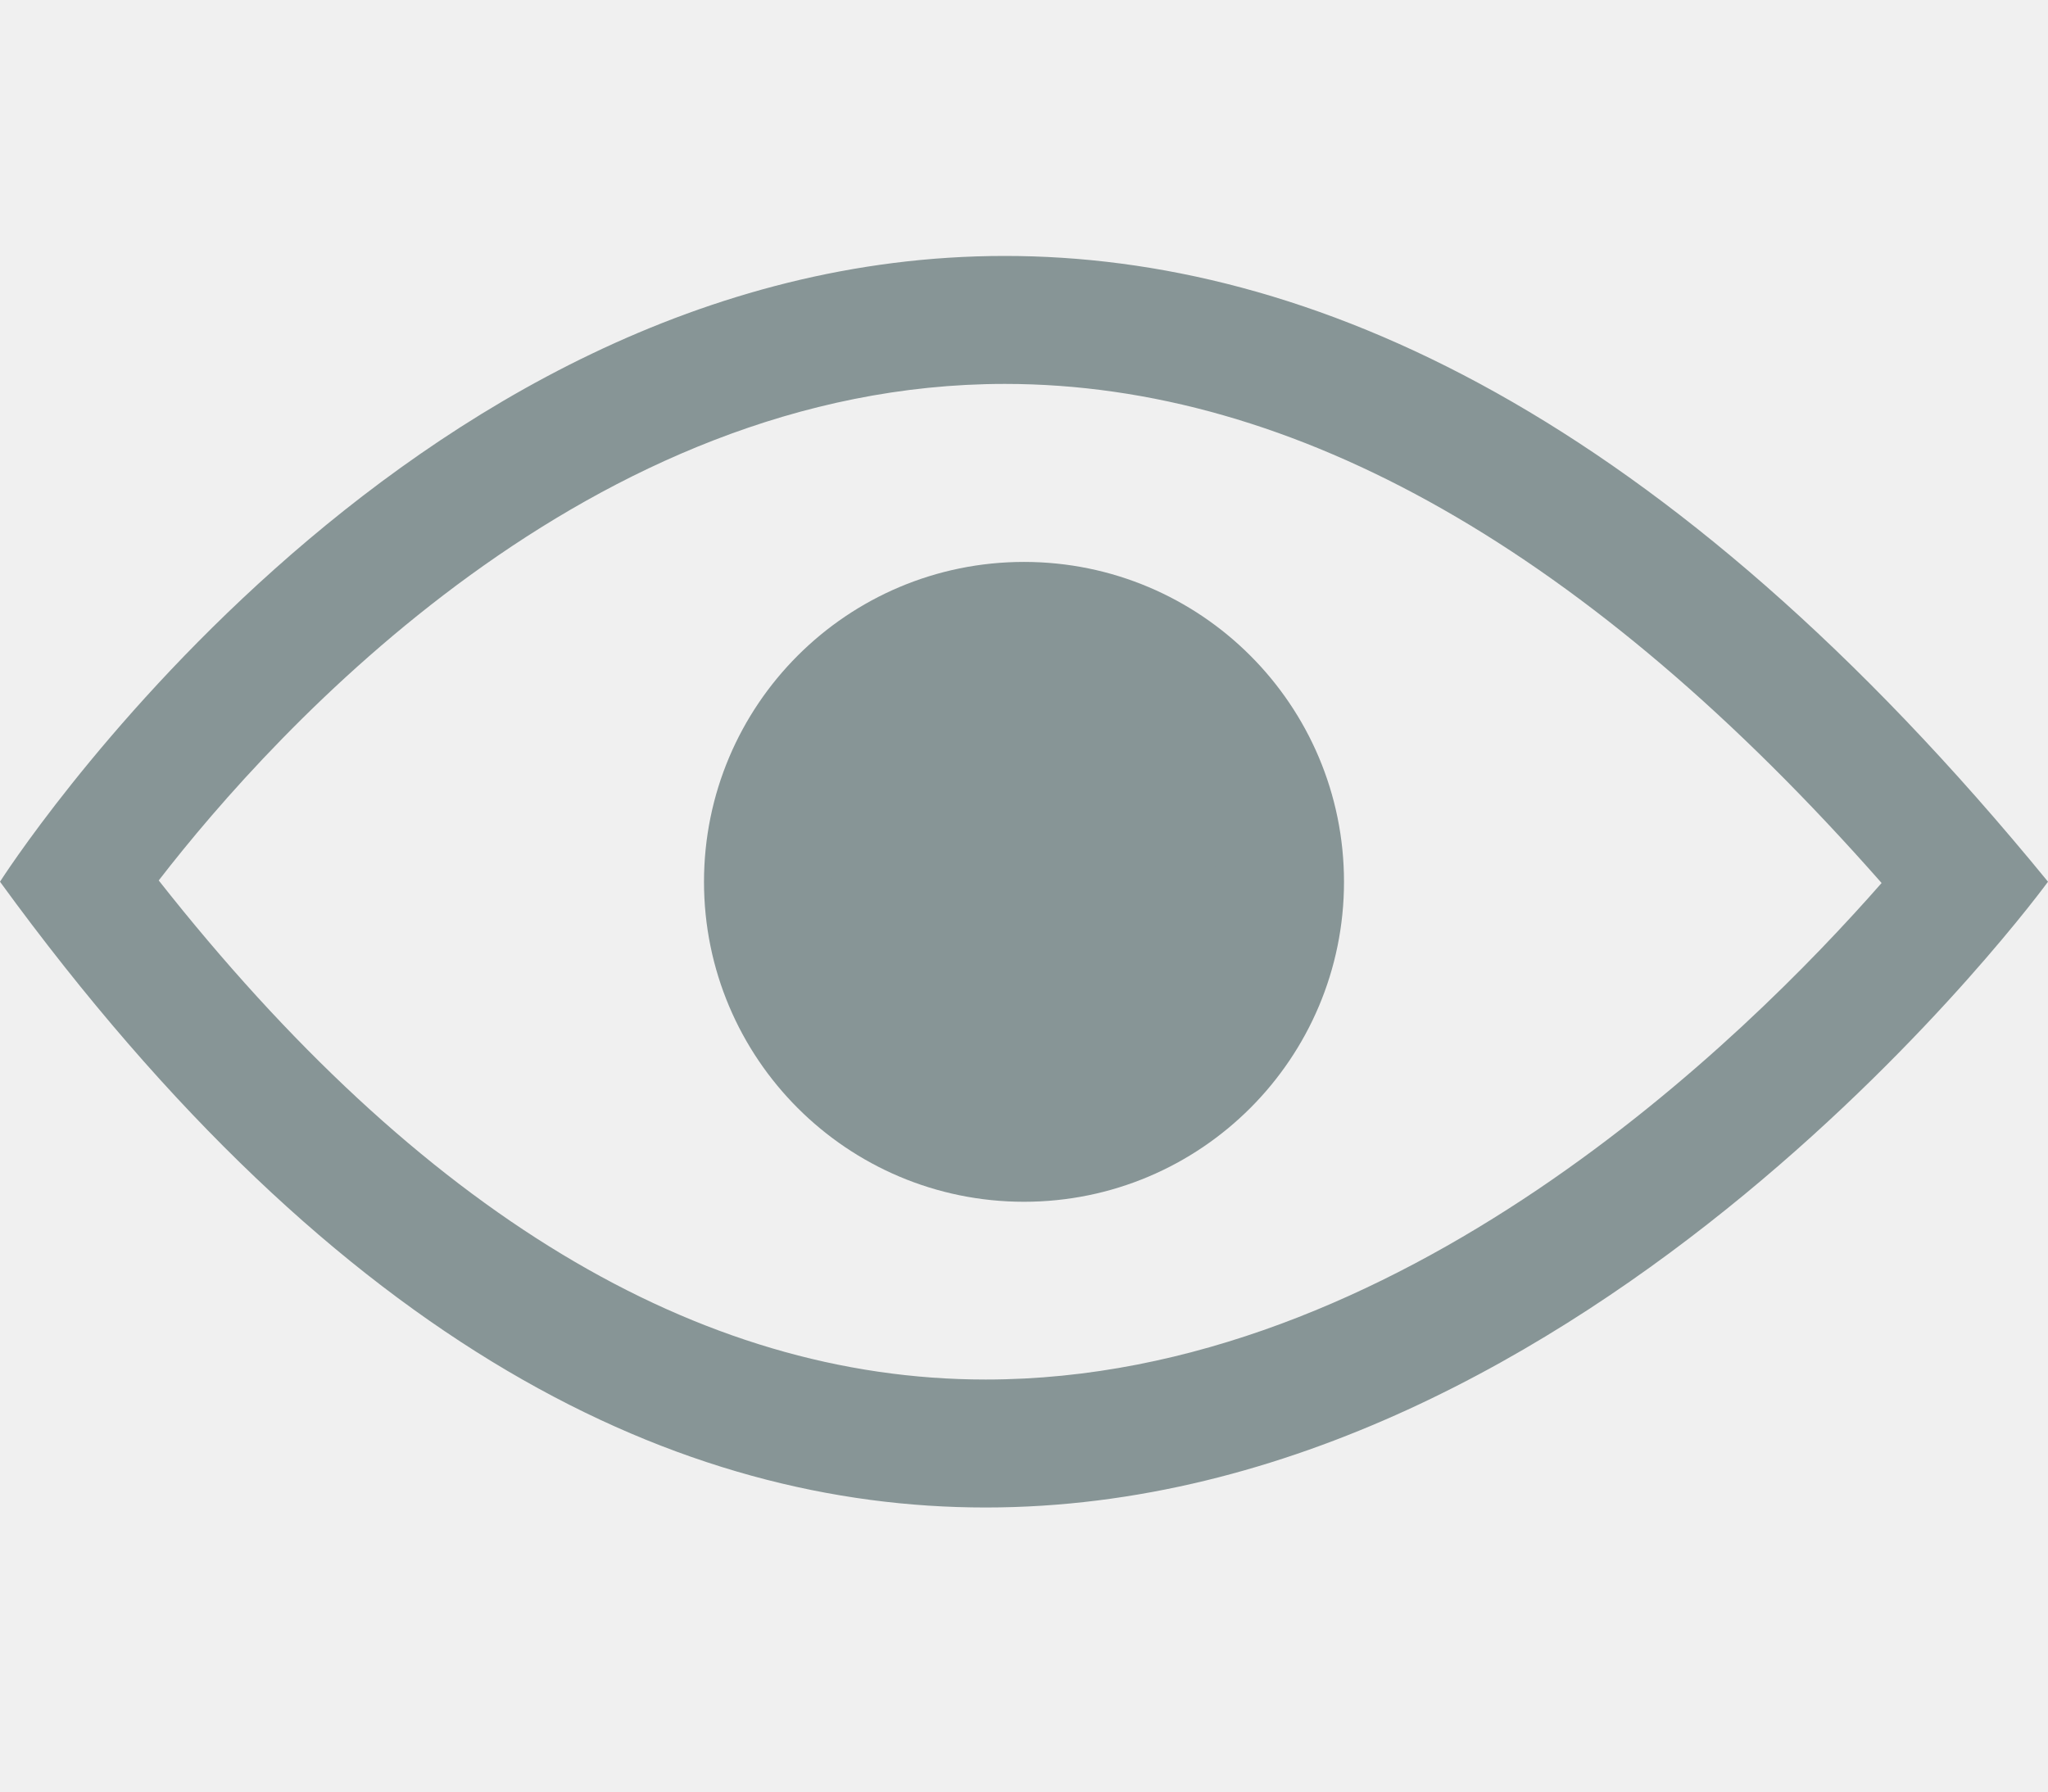
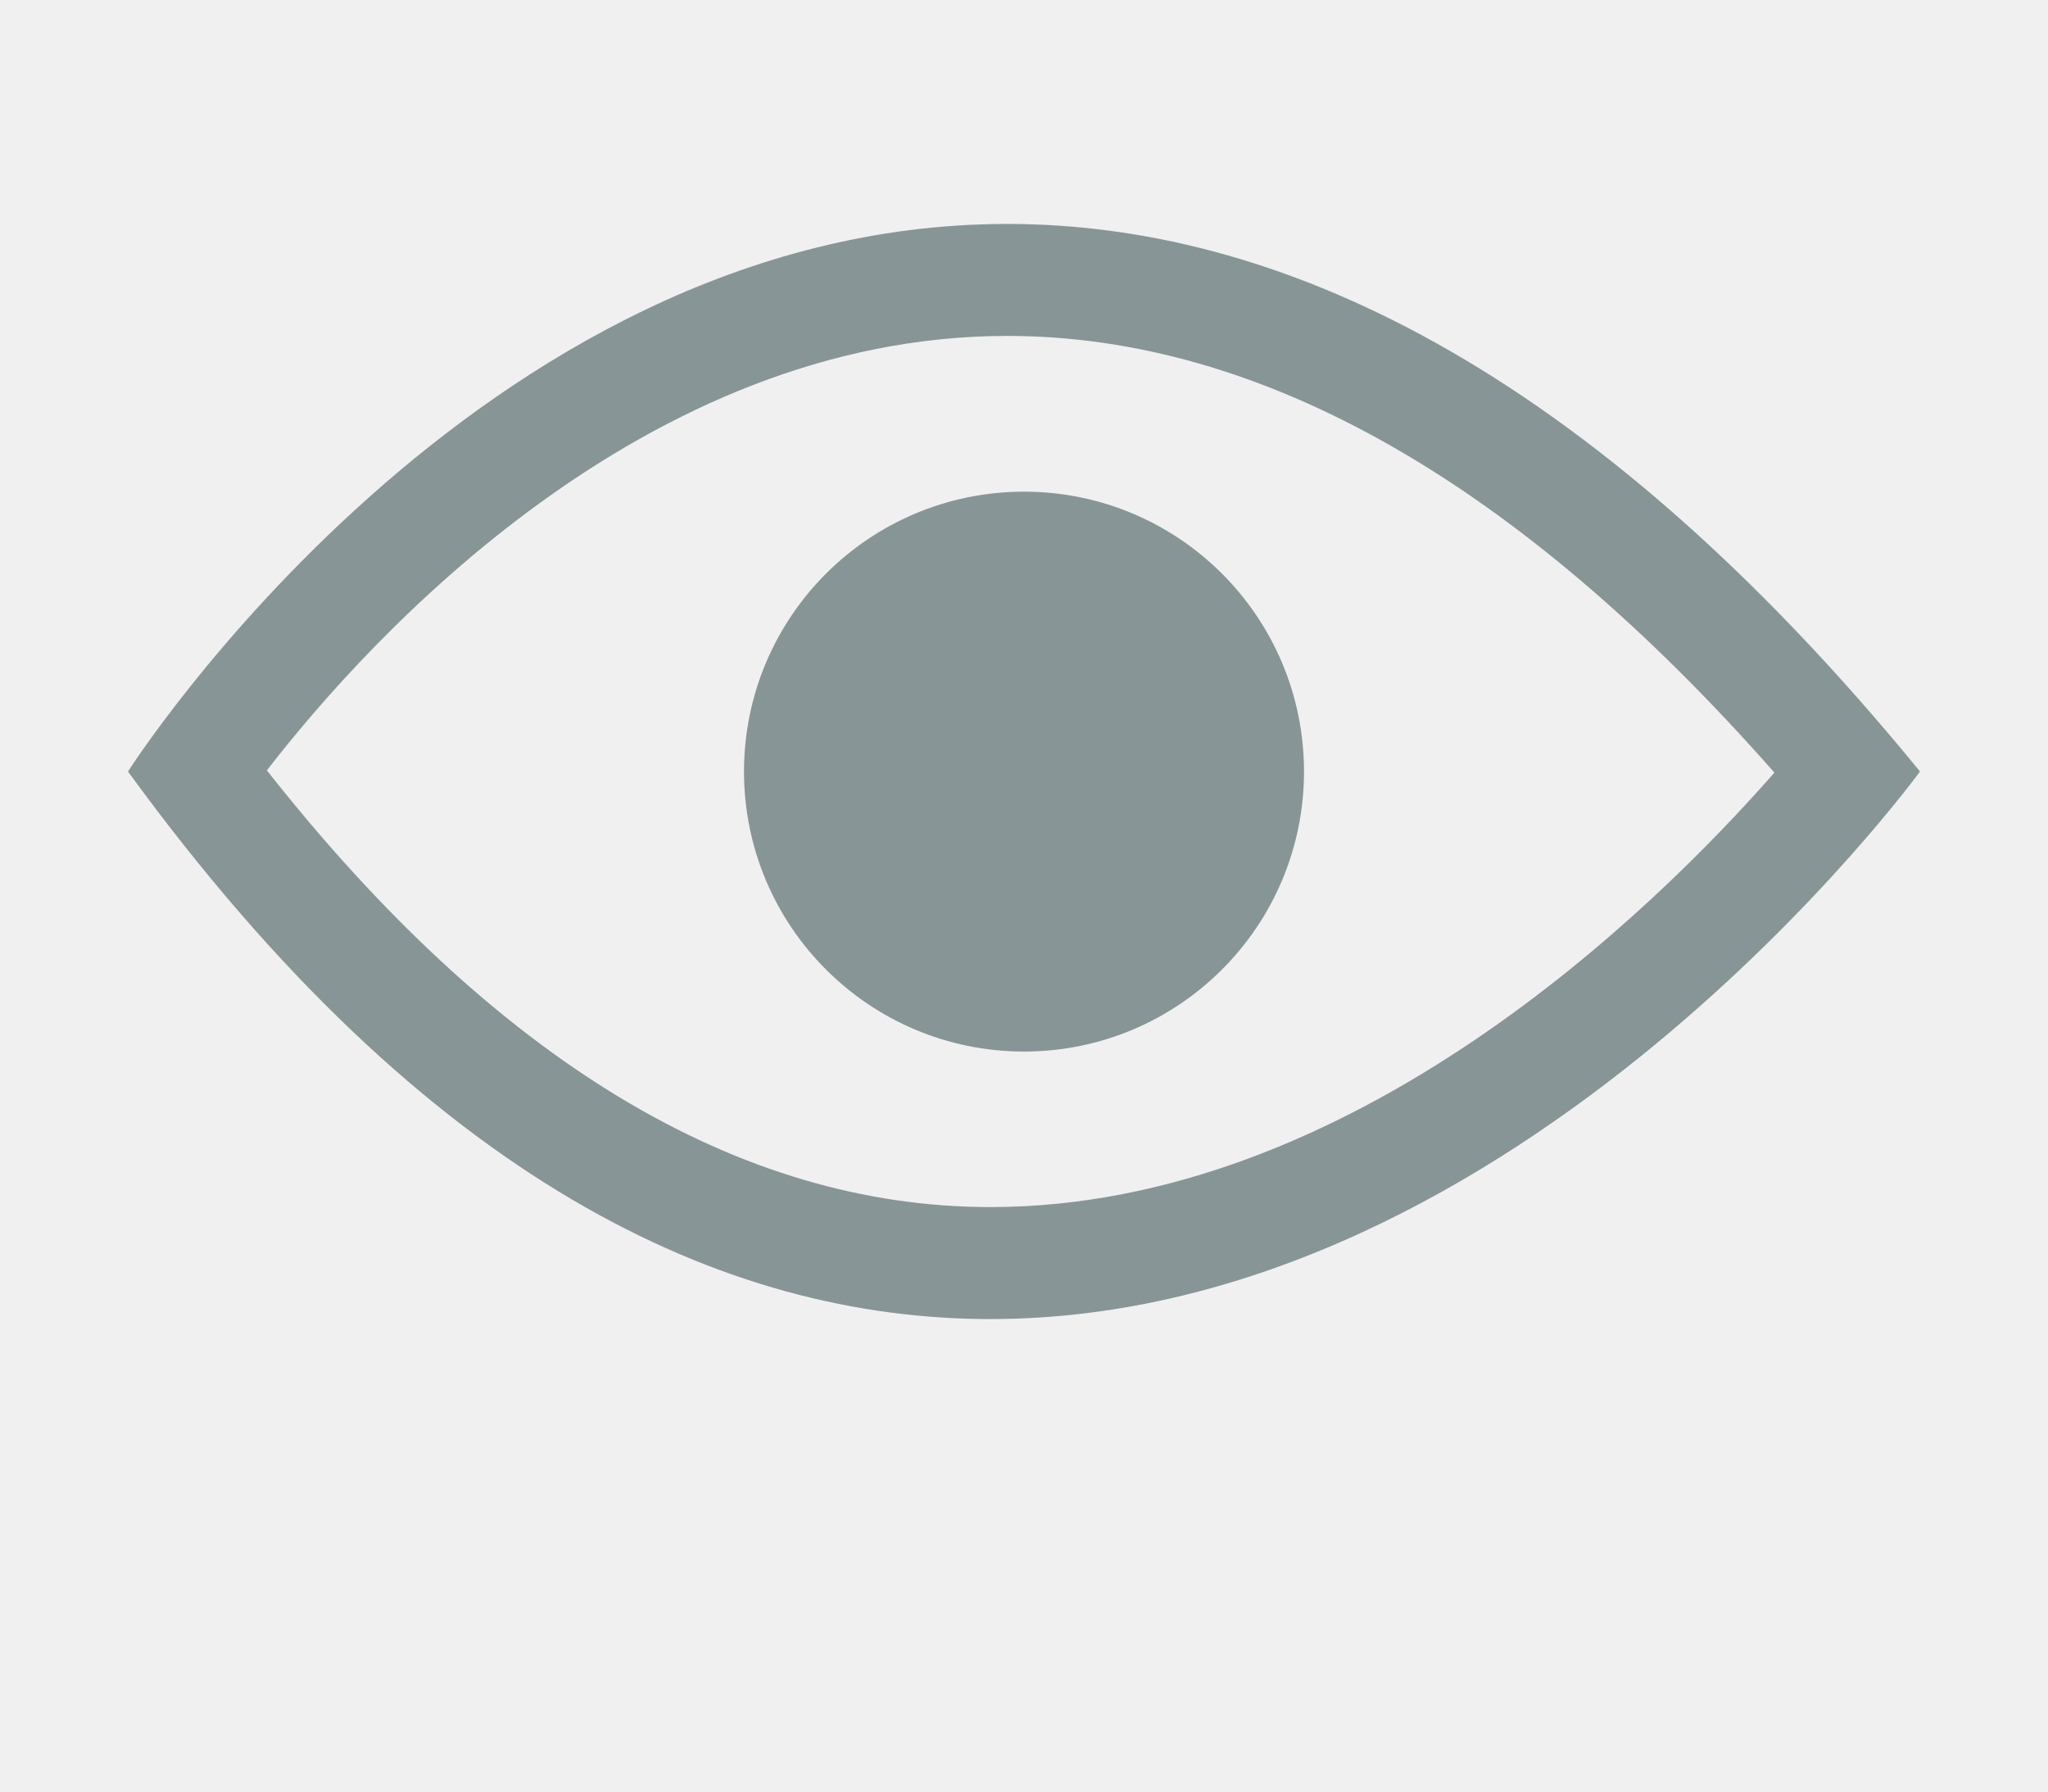
- <svg xmlns="http://www.w3.org/2000/svg" width="16" height="14" viewBox="0 0 16 14" fill="none">
+ <svg xmlns="http://www.w3.org/2000/svg" width="16" height="14" viewBox="0 0 16 16" fill="none">
  <g clip-path="url(#clip0_1095_92182)">
-     <path d="M8 8.891C9.105 8.891 10 7.995 10 6.891C10 5.786 9.105 4.891 8 4.891C6.895 4.891 6 5.786 6 6.891C6 7.995 6.895 8.891 8 8.891Z" fill="#879596" stroke="#879596" stroke-miterlimit="10" />
+     <path class="center-dot" d="M8 8.891C9.105 8.891 10 7.995 10 6.891C10 5.786 9.105 4.891 8 4.891C6.895 4.891 6 5.786 6 6.891C6 7.995 6.895 8.891 8 8.891Z" fill="#879596" stroke="#879596" stroke-miterlimit="10" />
    <path d="M7.85 3C10.12 3 12.42 4.31 14.7 6.9C13.63 8.12 10.93 10.78 7.7 10.78C5.45 10.78 3.28 9.47 1.24 6.88C2.16 5.69 4.61 3 7.85 3ZM7.85 2C3.11 2 0 6.89 0 6.89C2.67 10.56 5.33 11.78 7.7 11.78C12.44 11.78 16 6.89 16 6.89C13 3.22 10.22 2 7.85 2Z" fill="#879596" />
  </g>
  <defs>
    <clipPath id="clip0_1095_92182">
      <rect width="16" height="9.78" fill="white" transform="translate(0 2)" />
    </clipPath>
  </defs>
</svg>
